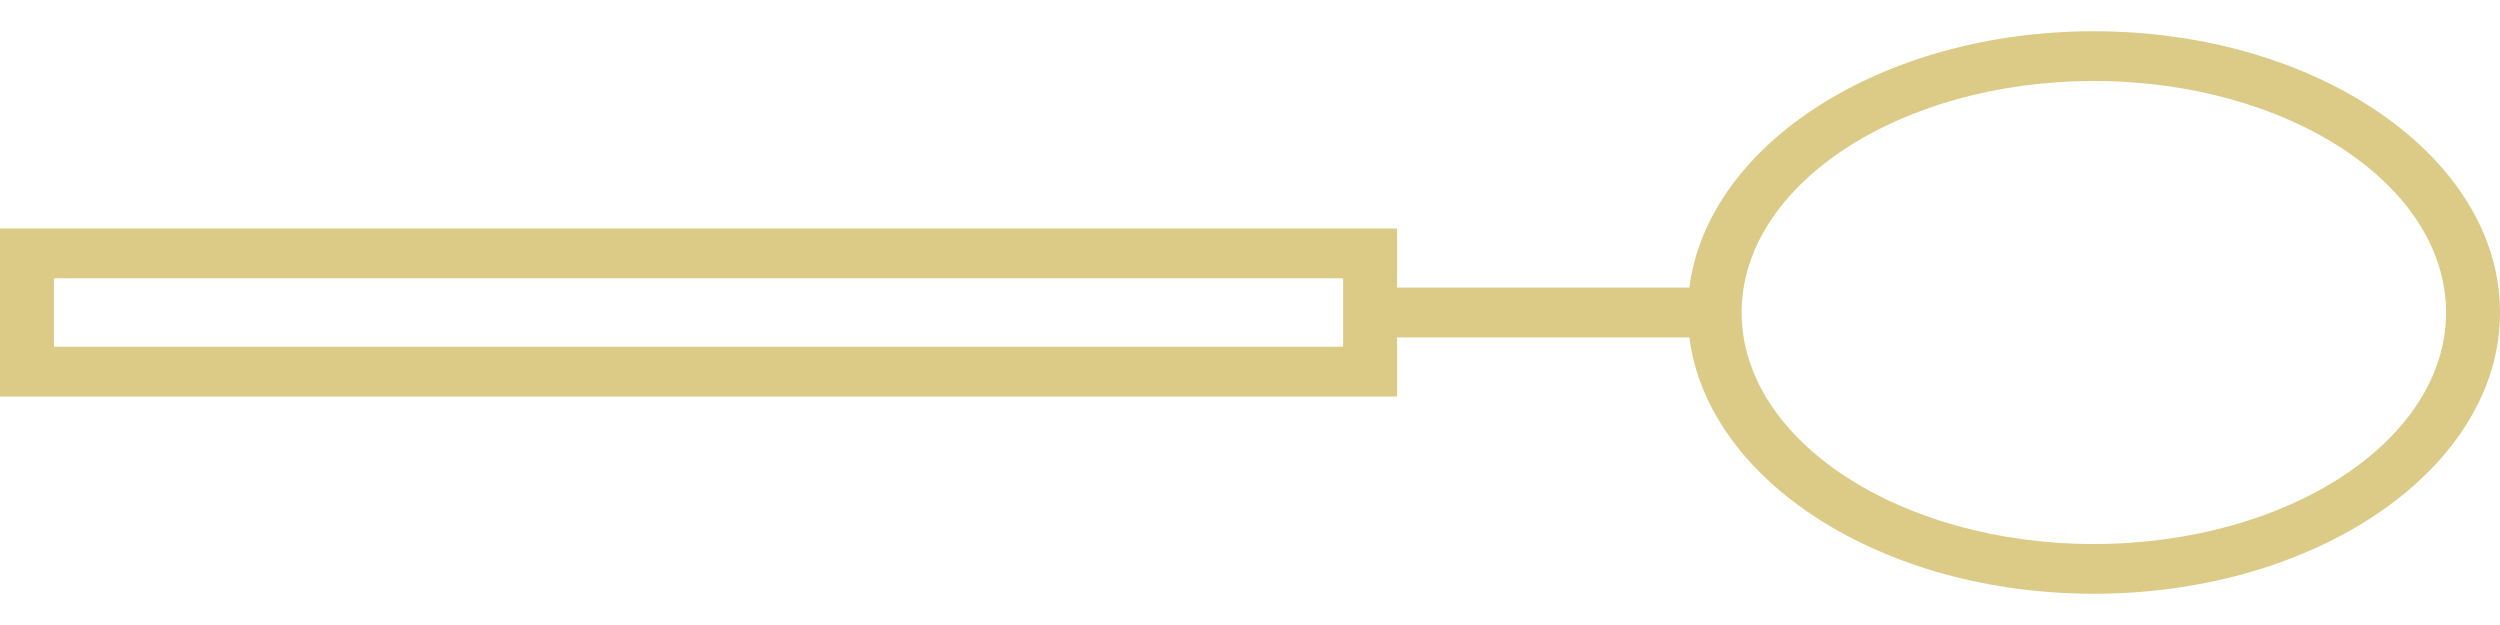
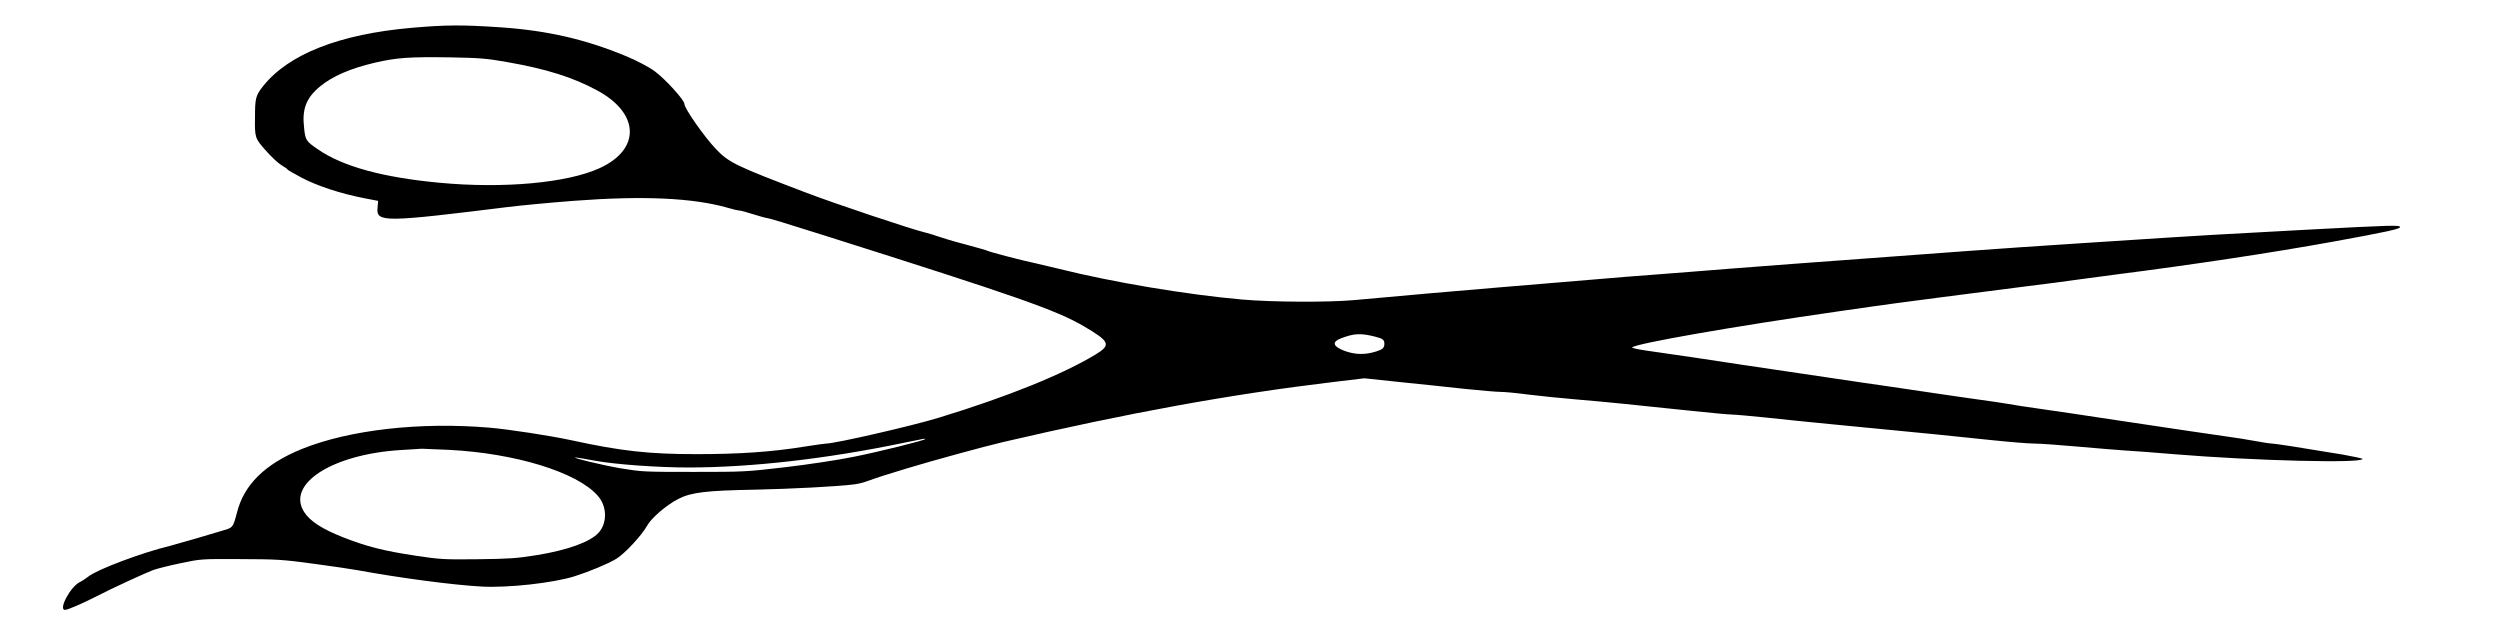
- <svg xmlns="http://www.w3.org/2000/svg" width="40" height="10" viewBox="0 0 40 10" fill="none">
-   <path d="M33.501 9.5C37.085 9.5 40 7.481 40 5C40 2.519 37.085 0.5 33.501 0.5C30.112 0.5 27.322 2.306 27.03 4.602H22.353V3.655L-0 3.655V6.344L22.353 6.344V5.398H27.03C27.322 7.694 30.112 9.5 33.501 9.5ZM21.49 5.548L0.863 5.548V4.452H21.49V5.548ZM27.866 5C27.866 2.958 30.394 1.296 33.502 1.296C36.609 1.296 39.137 2.958 39.137 5C39.137 7.042 36.609 8.704 33.502 8.704C30.394 8.704 27.866 7.042 27.866 5Z" fill="#DCCA87" />
+ <svg xmlns="http://www.w3.org/2000/svg" version="1.0" width="40pt" height="10pt" viewBox="0 0 40 10" preserveAspectRatio="xMidYMid meet">
+   <g transform="translate(0,10) scale(0.005,-0.002016)" fill="#000000" stroke="none">
+     <path d="M1319 4740 c-232 -50 -395 -208 -477 -463 -24 -75 -26 -97 -26 -247 -1 -162 0 -167 33 -260 18 -52 42 -107 52 -121 10 -15 19 -30 19 -34 0 -3 21 -33 46 -66 49 -64 124 -125 198 -161 l46 -22 -2 -58 c-4 -113 23 -112 416 9 43 13 139 36 215 50 219 41 379 23 490 -56 16 -12 32 -21 36 -21 4 0 24 -13 45 -30 21 -16 41 -30 44 -30 5 0 59 -40 186 -140 617 -484 740 -591 829 -720 83 -121 87 -147 37 -223 -106 -159 -284 -337 -502 -502 -87 -66 -332 -205 -360 -205 -4 0 -35 -11 -69 -24 -104 -42 -208 -60 -345 -60 -153 0 -242 24 -401 110 -69 37 -201 87 -262 100 -224 47 -449 -17 -601 -169 -118 -119 -186 -284 -208 -508 -12 -112 -13 -117 -42 -137 -17 -12 -58 -42 -91 -67 -33 -24 -70 -50 -81 -57 -89 -53 -232 -186 -261 -243 -8 -16 -21 -37 -28 -45 -30 -37 -69 -220 -47 -220 9 0 57 52 102 109 43 56 156 185 181 208 13 11 53 36 88 54 63 33 66 34 190 32 117 -1 134 -3 235 -37 60 -20 123 -43 140 -51 139 -63 307 -118 398 -130 84 -11 228 28 297 82 47 37 107 99 133 138 27 41 81 184 99 264 13 60 63 166 100 212 41 52 89 66 244 73 115 6 265 25 318 42 11 3 28 13 38 22 43 38 58 50 130 104 89 67 246 173 309 210 402 232 725 378 1055 476 l101 30 114 -30 c63 -16 157 -40 207 -54 51 -13 103 -24 115 -24 13 0 52 -9 88 -21 36 -11 106 -29 155 -39 92 -19 175 -40 370 -91 61 -16 118 -29 128 -29 9 0 59 -11 110 -24 50 -14 151 -39 222 -56 310 -74 386 -93 491 -121 61 -16 126 -29 143 -29 18 0 80 -11 139 -24 59 -13 127 -27 152 -31 25 -3 97 -17 160 -30 256 -52 600 -73 600 -37 0 4 -28 19 -62 34 -141 58 -218 88 -228 88 -6 0 -29 9 -53 20 -23 11 -67 28 -97 38 -46 16 -141 51 -335 123 -127 48 -190 71 -255 94 -41 14 -88 32 -105 40 -16 7 -57 22 -90 33 -33 11 -98 35 -145 52 -47 17 -114 42 -150 55 -36 12 -108 39 -160 58 -52 19 -122 45 -155 57 -33 12 -103 38 -155 57 -88 34 -187 70 -302 111 -26 9 -47 21 -45 25 9 30 325 167 662 287 44 15 94 33 110 39 42 16 336 111 480 156 66 20 149 47 185 60 36 12 88 29 115 38 243 77 494 171 690 259 175 79 215 101 215 116 0 17 -21 16 -315 -23 -284 -38 -332 -45 -425 -60 -47 -8 -173 -28 -280 -45 -107 -17 -269 -44 -360 -61 -423 -76 -768 -141 -890 -166 -41 -8 -100 -20 -130 -25 -30 -5 -116 -22 -190 -38 -74 -15 -205 -42 -290 -60 -141 -29 -307 -65 -465 -101 -82 -19 -262 -17 -360 4 -175 38 -414 137 -585 243 -30 18 -66 39 -80 47 -33 16 -144 88 -150 97 -3 4 -34 26 -70 50 -36 23 -75 52 -87 63 -12 11 -31 25 -41 31 -42 24 -287 227 -381 316 -223 210 -249 240 -289 345 -38 98 -102 325 -102 361 0 31 -62 199 -95 259 -18 33 -60 88 -93 121 -130 134 -253 203 -403 228 -121 20 -172 19 -280 -4z m303 -272 c127 -55 212 -122 288 -224 137 -182 141 -468 9 -618 -104 -118 -308 -164 -513 -116 -181 42 -309 129 -388 264 -39 66 -41 73 -45 175 -7 144 7 234 50 323 41 84 98 145 177 191 70 40 110 47 242 42 93 -4 116 -9 180 -37z m2776 -2178 c27 -17 32 -25 32 -59 0 -31 -6 -44 -26 -60 -37 -29 -70 -26 -105 8 -35 35 -37 70 -6 98 40 37 61 40 105 13z m-1438 -815 c0 -9 -148 -101 -230 -141 -47 -24 -143 -60 -215 -81 -127 -37 -134 -38 -295 -38 -160 0 -167 1 -235 29 -59 25 -160 86 -143 86 3 0 31 -12 62 -26 65 -30 201 -54 301 -54 200 1 439 68 685 195 77 39 70 36 70 30z m-1523 -85 c212 -27 409 -177 475 -362 31 -84 32 -219 3 -297 -27 -72 -98 -136 -196 -176 -65 -26 -89 -30 -189 -33 -108 -3 -120 -2 -200 28 -102 38 -156 72 -233 147 -67 66 -104 126 -123 197 -60 225 90 463 311 495 33 5 62 9 65 10 3 0 42 -4 87 -9z" />
+   </g>
</svg>
